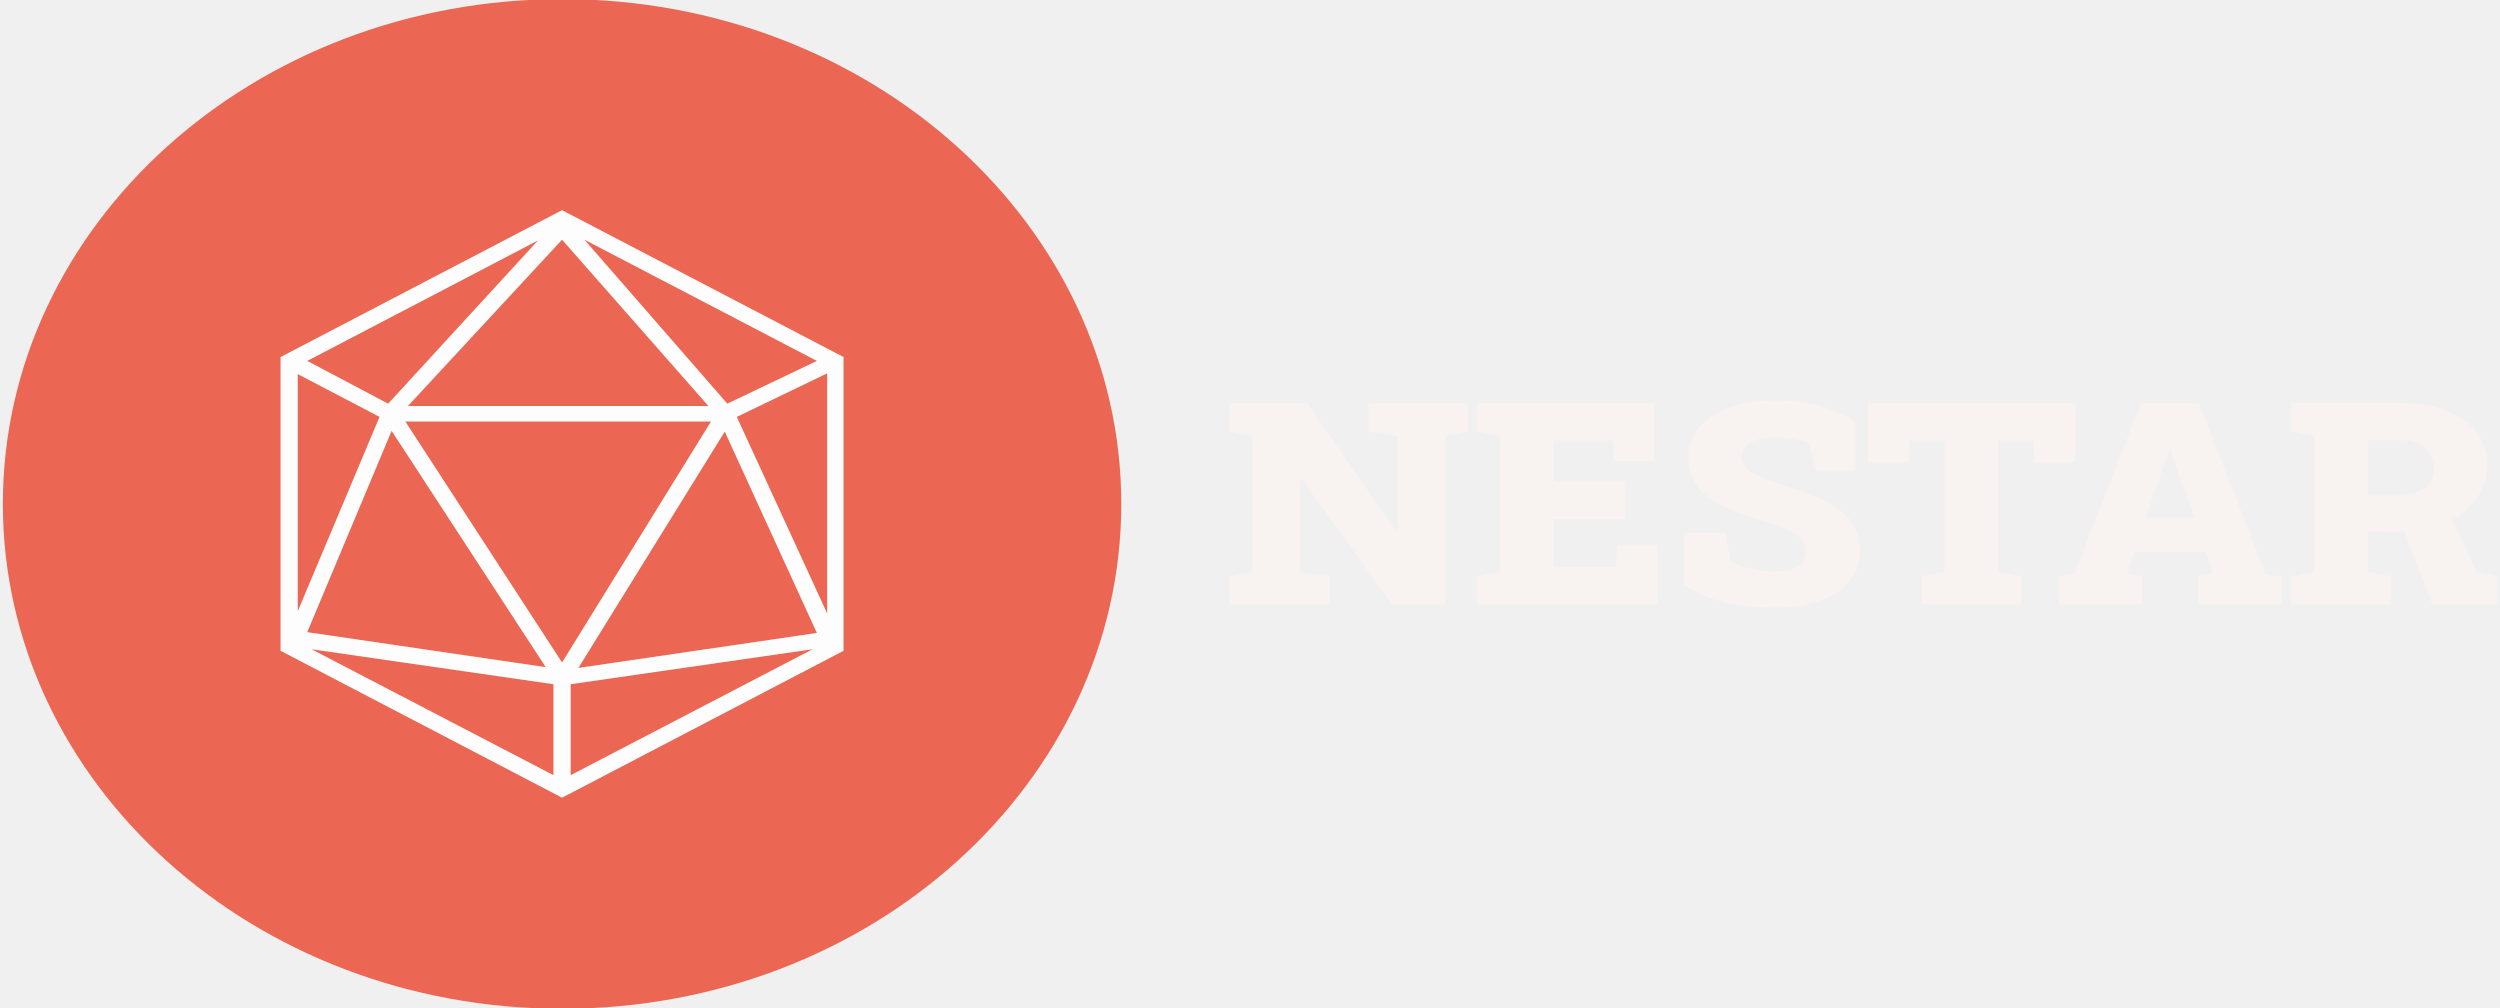
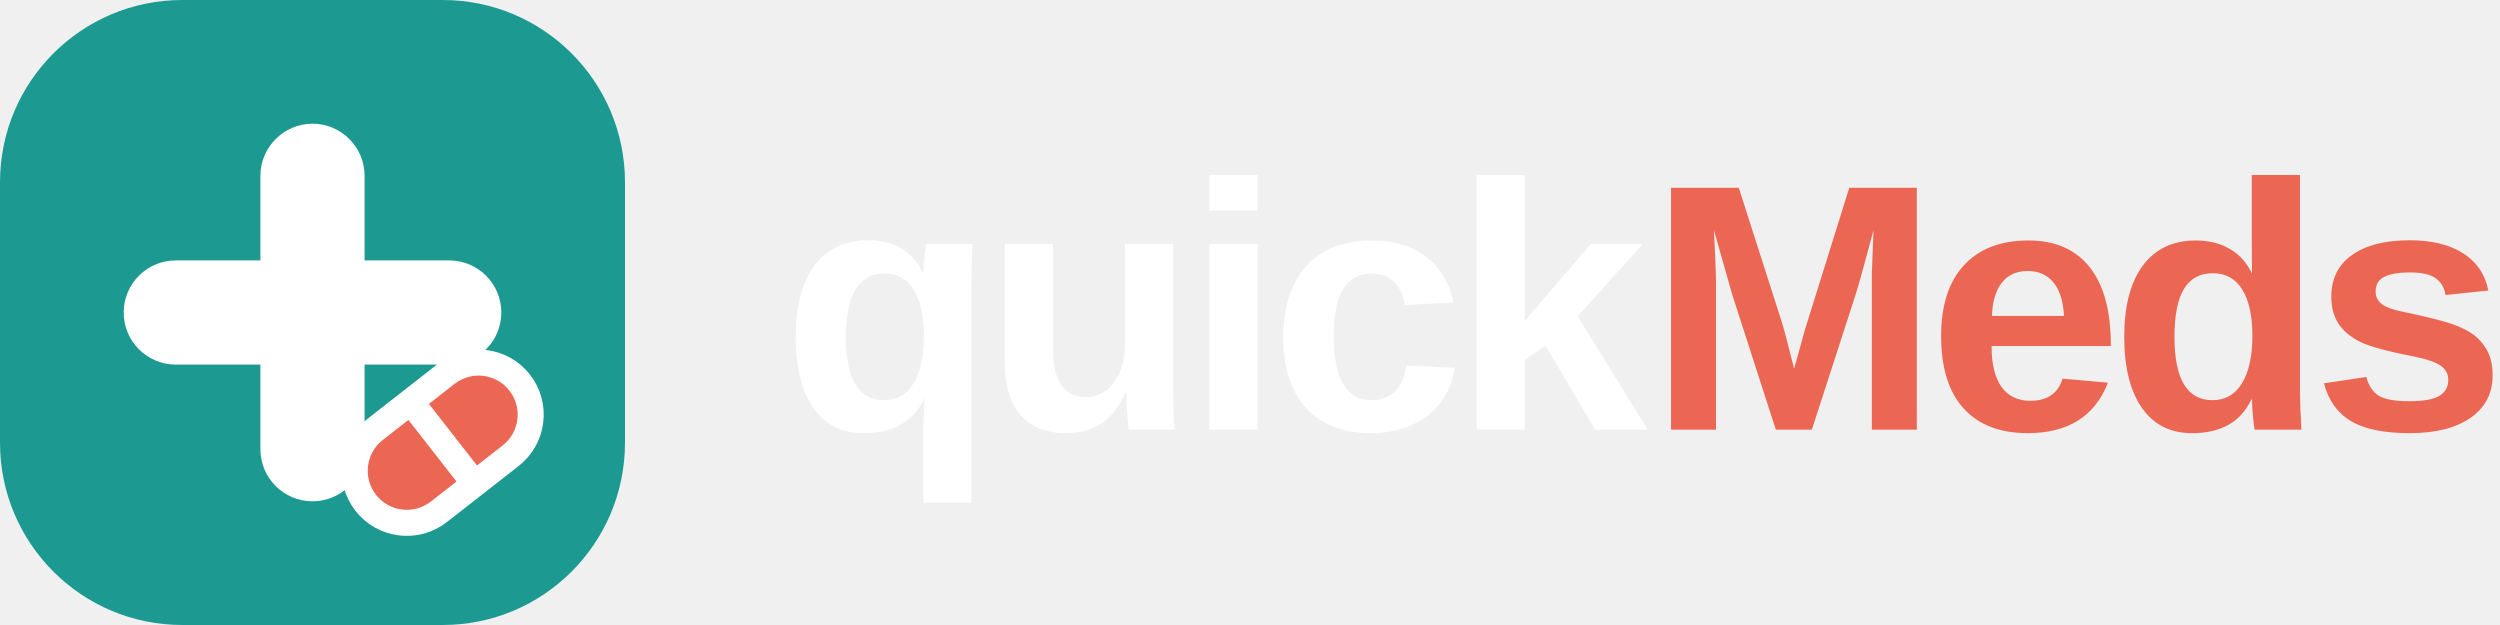
- <svg xmlns="http://www.w3.org/2000/svg" width="129" height="52" viewBox="0 0 129 52" fill="none">
-   <g clipPath="url(#clip0_6733_27842)">
-     <g clipPath="url(#clip1_6733_27842)">
-       <g clipPath="url(#clip2_6733_27842)">
-         <g clipPath="url(#clip3_6733_27842)">
-           <g clipPath="url(#clip4_6733_27842)">
-             <path d="M68.607 31.195H63.445V29.733L64.631 29.502V22.5L63.445 22.272V20.801H64.631H67.454L72.073 27.456H72.118V22.5L70.609 22.272V20.801H74.579H75.771V22.272L74.579 22.5V31.195H71.843L67.137 24.684H67.092V29.502L68.607 29.733V31.195ZM85.512 31.195H76.192V29.733L77.383 29.502V22.5L76.192 22.272V20.801H85.386V23.801H83.29L83.226 22.728H80.159V24.862H83.835V26.783H80.159V29.259H83.378L83.439 28.14H85.512V31.195ZM91.574 31.344C90.637 31.344 89.805 31.263 89.078 31.101C88.35 30.94 87.624 30.636 86.901 30.189V27.491H89.045L89.281 28.876C89.45 29.046 89.748 29.189 90.175 29.306C90.603 29.423 91.069 29.482 91.574 29.482C91.928 29.482 92.224 29.443 92.462 29.365C92.699 29.285 92.878 29.169 92.999 29.017C93.12 28.865 93.181 28.681 93.181 28.467C93.181 28.262 93.123 28.079 93.009 27.918C92.897 27.756 92.711 27.603 92.452 27.459C92.195 27.312 91.847 27.163 91.409 27.011C90.423 26.727 89.613 26.436 88.98 26.14C88.348 25.846 87.878 25.497 87.572 25.093C87.263 24.688 87.109 24.185 87.109 23.585C87.109 23.01 87.29 22.507 87.653 22.076C88.017 21.645 88.518 21.306 89.155 21.059C89.794 20.811 90.524 20.68 91.344 20.667C92.284 20.647 93.114 20.732 93.835 20.921C94.558 21.108 95.196 21.392 95.749 21.772V24.277H93.695L93.368 22.886C93.189 22.806 92.934 22.733 92.604 22.667C92.272 22.598 91.918 22.564 91.542 22.564C91.222 22.564 90.938 22.602 90.687 22.678C90.437 22.754 90.238 22.869 90.091 23.023C89.947 23.175 89.874 23.365 89.874 23.593C89.874 23.779 89.935 23.944 90.055 24.09C90.179 24.235 90.392 24.38 90.697 24.526C91.003 24.67 91.431 24.838 91.979 25.029C93.285 25.376 94.277 25.809 94.955 26.33C95.633 26.852 95.972 27.56 95.972 28.453C95.972 29.067 95.788 29.589 95.418 30.02C95.049 30.45 94.535 30.779 93.877 31.005C93.218 31.231 92.451 31.344 91.574 31.344ZM104.311 31.195H99.133V29.733L100.334 29.502V22.743H98.556L98.485 23.865H96.39V20.801H107.086V23.865H104.969L104.904 22.743H103.11V29.502L104.311 29.733V31.195ZM110.542 31.195H106.232V29.733L107.038 29.625L110.471 20.801H113.473L116.912 29.625L117.718 29.733V31.195H113.418V29.733L114.169 29.604L113.822 28.476H110.121L109.791 29.604L110.542 29.733V31.195ZM111.798 23.608L110.707 26.719H113.23L112.106 23.573L111.98 23.207H111.931L111.798 23.608ZM123.379 31.195H118.217V29.733L119.412 29.502V22.5L118.217 22.272V20.795H123.878C124.789 20.795 125.579 20.926 126.248 21.187C126.92 21.448 127.437 21.821 127.799 22.304C128.162 22.787 128.344 23.36 128.344 24.02C128.344 24.63 128.161 25.197 127.796 25.719C127.429 26.243 126.927 26.663 126.29 26.979C125.651 27.297 124.924 27.453 124.108 27.447L122.187 27.426V29.502L123.379 29.733V31.195ZM128.858 31.195H125.507L123.955 27.14L126.368 26.397L127.767 29.49L128.858 29.739V31.195ZM122.187 22.716V25.506H123.91C124.448 25.506 124.861 25.392 125.15 25.166C125.44 24.94 125.584 24.614 125.584 24.187C125.584 23.742 125.438 23.387 125.144 23.12C124.848 22.851 124.426 22.716 123.878 22.716H122.187Z" fill="#F8F2F1" />
-           </g>
-         </g>
-       </g>
-     </g>
-     <g clipPath="url(#clip5_6733_27842)">
-       <g clipPath="url(#clip6_6733_27842)">
-         <path d="M0.148 26.003C0.148 11.616 13.067 -0.047 29.003 -0.047C44.939 -0.047 57.858 11.616 57.858 26.003C57.858 40.39 44.939 52.053 29.003 52.053C13.067 52.053 0.148 40.39 0.148 26.003ZM29.003 51.09C44.35 51.09 56.791 39.858 56.791 26.003C56.791 12.148 44.35 0.916 29.003 0.916C13.656 0.916 1.215 12.148 1.215 26.003C1.215 39.858 13.656 51.09 29.003 51.09Z" fill="#EB6753" />
-         <path d="M29.004 51.79C44.78 51.79 57.57 40.244 57.57 26.001C57.57 11.757 44.78 0.211 29.004 0.211C13.227 0.211 0.438 11.757 0.438 26.001C0.438 40.244 13.227 51.79 29.004 51.79Z" fill="#EB6753" />
-         <g clipPath="url(#clip7_6733_27842)">
-           <g clipPath="url(#clip8_6733_27842)">
-             <path d="M29.002 10.844L14.477 18.423V33.581L29.002 41.161L43.527 33.581V18.423L29.002 10.844ZM21.051 20.949L29.002 12.368L36.553 20.949H21.051ZM36.686 21.752L29.002 34.183L20.917 21.752H36.686ZM28.158 34.424L15.854 32.619L20.207 22.233L28.158 34.424ZM37.397 22.273L42.15 32.659L29.846 34.464L37.397 22.273ZM37.53 20.829L30.157 12.368L42.15 18.623L37.53 20.829ZM20.029 20.829L15.854 18.623L27.758 12.408L20.029 20.829ZM19.585 21.511L15.365 31.536V19.305L19.585 21.511ZM28.558 35.306V39.998L16.076 33.501L28.558 35.306ZM29.446 35.306L41.928 33.501L29.446 39.998V35.306ZM38.019 21.511L42.683 19.265V31.657L38.019 21.511Z" fill="#FDFDFD" />
-           </g>
-         </g>
-       </g>
-     </g>
+ <svg xmlns="http://www.w3.org/2000/svg" viewBox="0 0 192 48">
+   <rect width="48" height="48" rx="14" fill="#1C9A92" />
+   <path d="M24 9.5c2.2 0 4 1.8 4 4V20h6.5a4 4 0 0 1 0 8H28v6.5a4 4 0 0 1-8 0V28h-6.5a4 4 0 0 1 0-8H20v-6.5c0-2.2 1.8-4 4-4Z" fill="#fff" />
+   <g transform="rotate(-38 34 34)">
+     <rect x="26.5" y="30" width="15" height="8" rx="4" fill="#EB6753" stroke="#fff" stroke-width="2" />
+     <path d="M34 30v8" stroke="#fff" stroke-width="2" />
  </g>
-   <defs>
-     <clipPath id="clip0_6733_27842">
-       <rect width="128.708" height="52.1" fill="white" transform="translate(0.148438 -0.046875)" />
-     </clipPath>
-     <clipPath id="clip1_6733_27842">
-       <rect width="65.413" height="10.68" fill="white" transform="translate(63.4453 20.6641)" />
-     </clipPath>
-     <clipPath id="clip2_6733_27842">
-       <rect width="65.413" height="10.68" fill="white" transform="translate(63.4453 20.6641)" />
-     </clipPath>
-     <clipPath id="clip3_6733_27842">
-       <rect width="65.413" height="10.68" fill="white" transform="translate(63.4453 20.6641)" />
-     </clipPath>
-     <clipPath id="clip4_6733_27842">
-       <rect width="65.413" height="10.68" fill="white" transform="translate(63.4453 20.6641)" />
-     </clipPath>
-     <clipPath id="clip5_6733_27842">
-       <rect width="57.709" height="52.1" fill="white" transform="translate(0.148438 -0.046875)" />
-     </clipPath>
-     <clipPath id="clip6_6733_27842">
-       <rect width="57.709" height="52.1" fill="white" transform="translate(0.148438 -0.046875)" />
-     </clipPath>
-     <clipPath id="clip7_6733_27842">
-       <rect width="29.05" height="30.317" fill="white" transform="translate(14.4766 10.8438)" />
-     </clipPath>
-     <clipPath id="clip8_6733_27842">
-       <rect width="29.05" height="30.317" fill="white" transform="translate(14.4766 10.8438)" />
-     </clipPath>
-   </defs>
+   <text x="60" y="33" fill="#fff" font-family="Poppins, Arial, sans-serif" font-size="27" font-weight="700" letter-spacing="-1">quick<tspan fill="#EB6753">Meds</tspan>
+   </text>
</svg>
